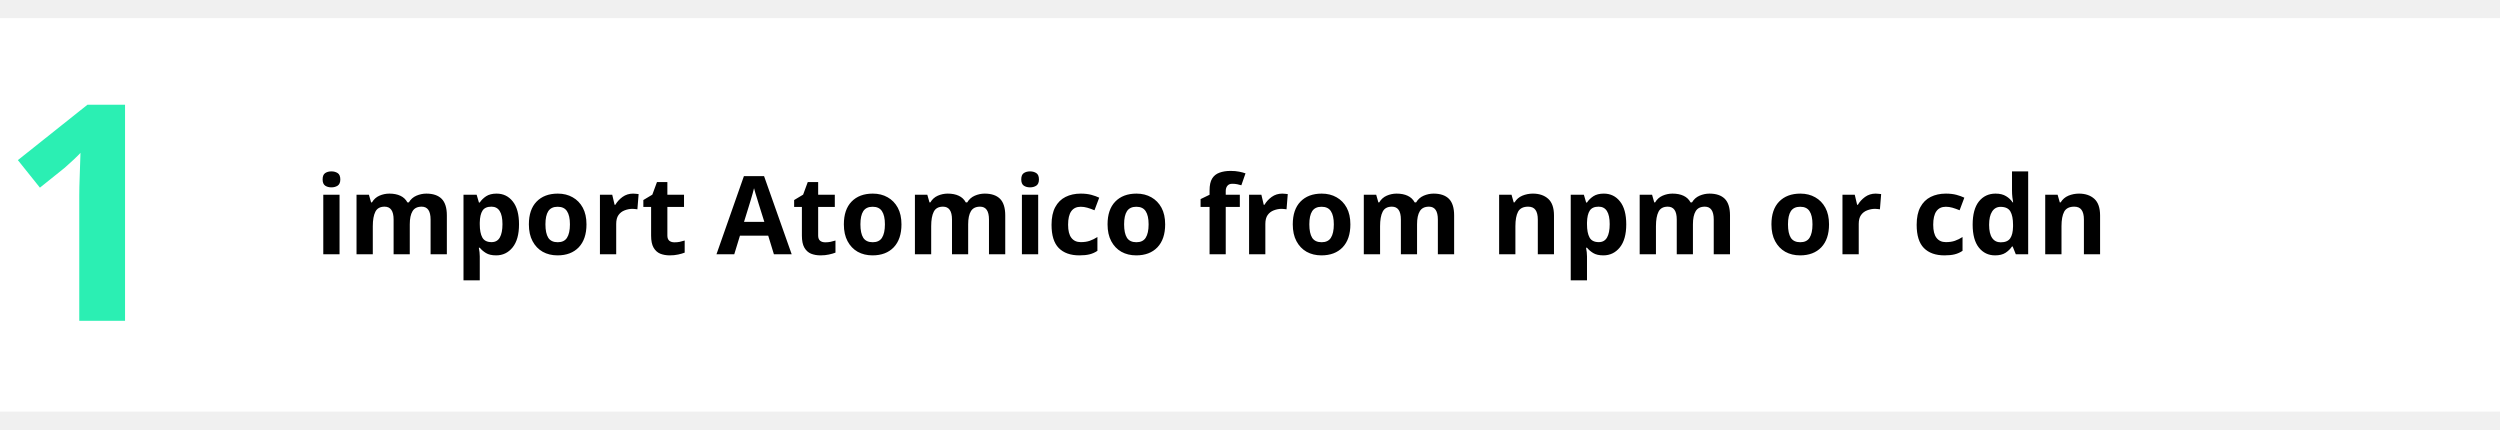
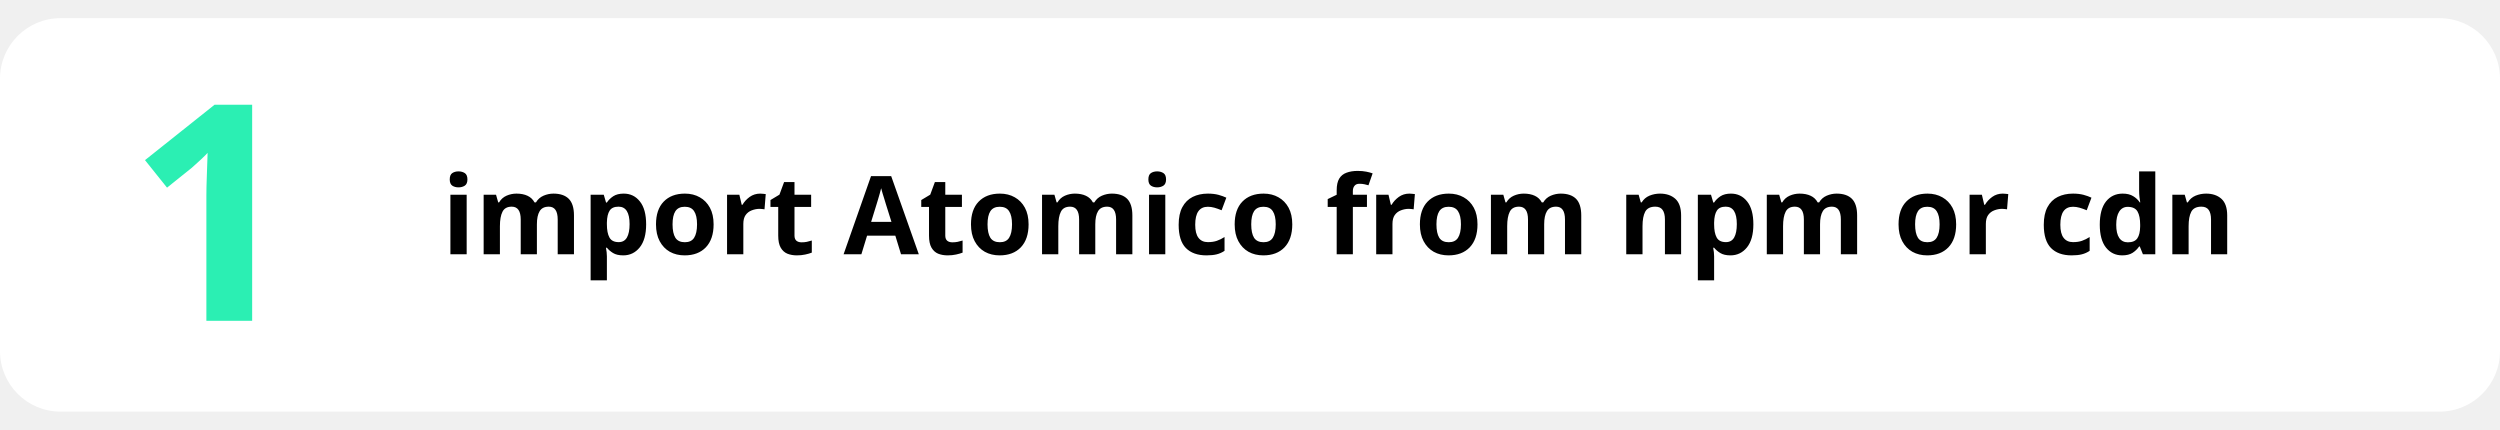
<svg xmlns="http://www.w3.org/2000/svg" width="413" height="71" viewBox="0 0 413 71">
  <g transform="translate(-58 -480)">
-     <rect width="413" height="65" transform="translate(58 483)" fill="#fff" />
-     <text transform="translate(110 522)" font-size="18" font-family="Poppins-SemiBold, Poppins" font-weight="600">
+     <rect width="413" height="65" rx="10" transform="translate(58 483)" fill="#fff" />
+     <text transform="translate(131 522)" font-size="18" font-family="Poppins-SemiBold, Poppins" font-weight="600">
      <tspan x="0" y="0">import Atomico from npm or cdn</tspan>
    </text>
-     <text transform="translate(58 533)" fill="#2befb3" font-size="50" font-family="Poppins-SemiBold, Poppins" font-weight="600">
+     <text transform="translate(79 533)" fill="#2befb3" font-size="50" font-family="Poppins-SemiBold, Poppins" font-weight="600">
      <tspan x="0" y="0">1 </tspan>
    </text>
  </g>
</svg>
